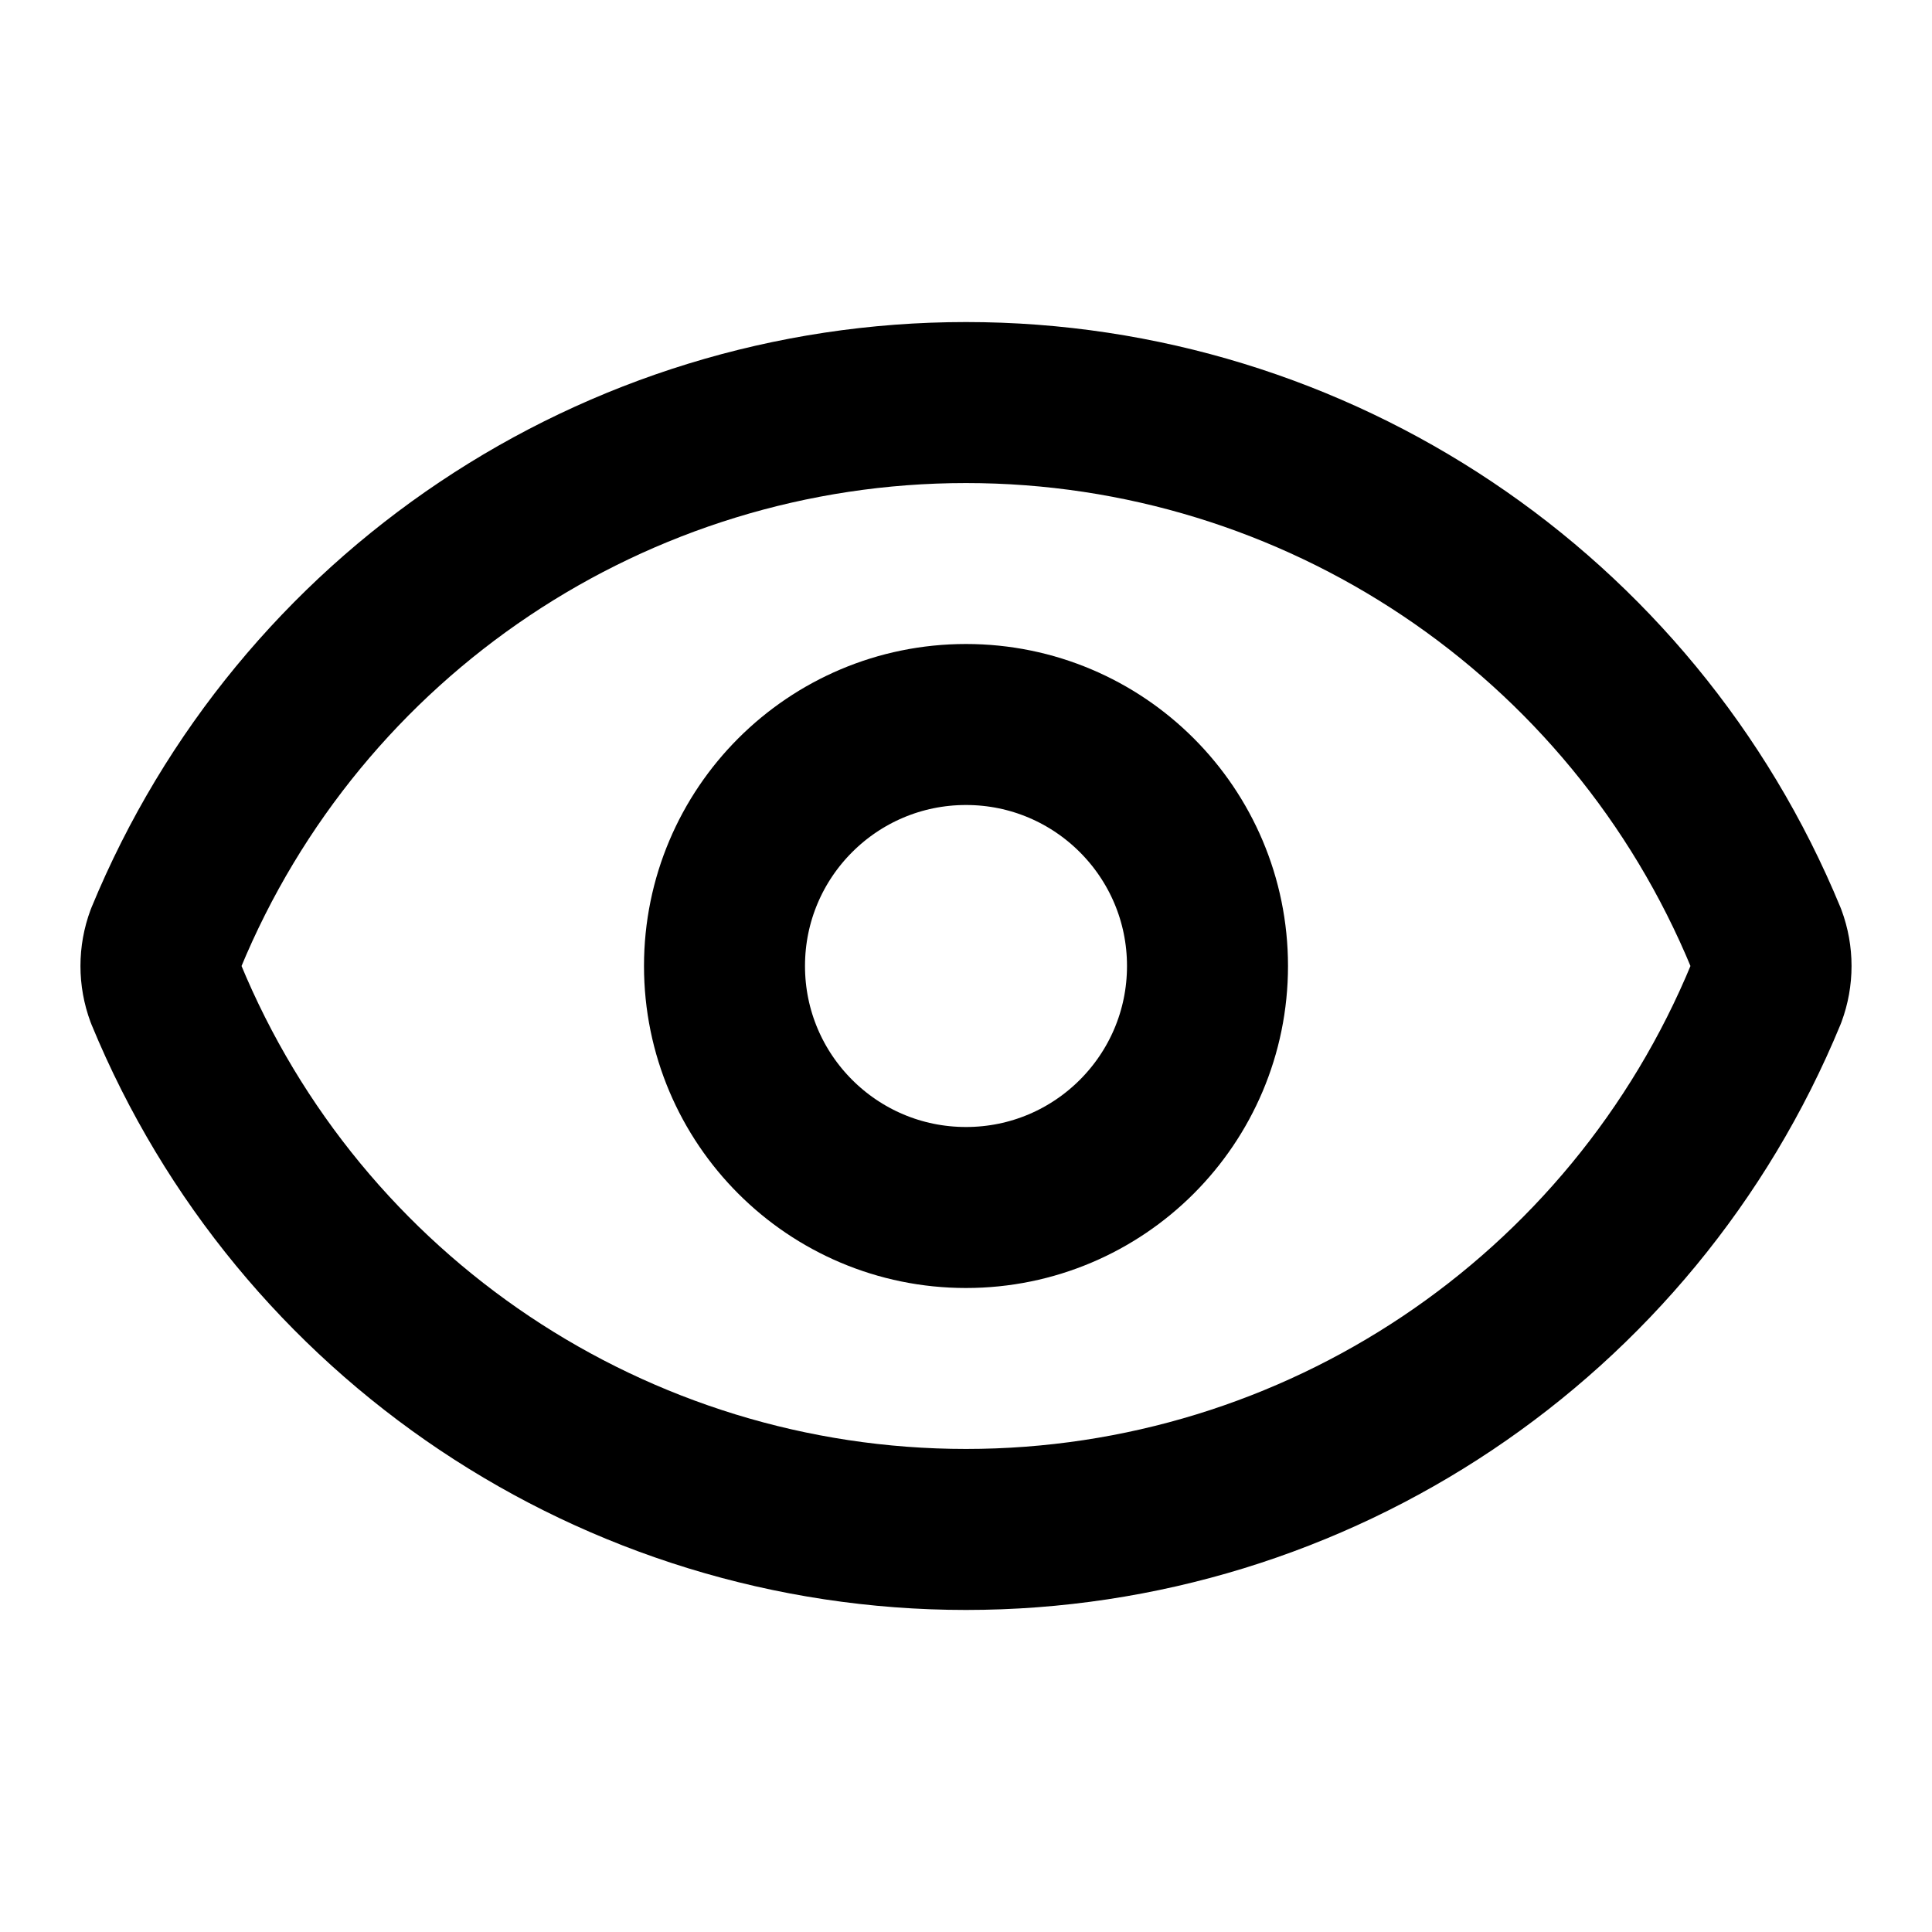
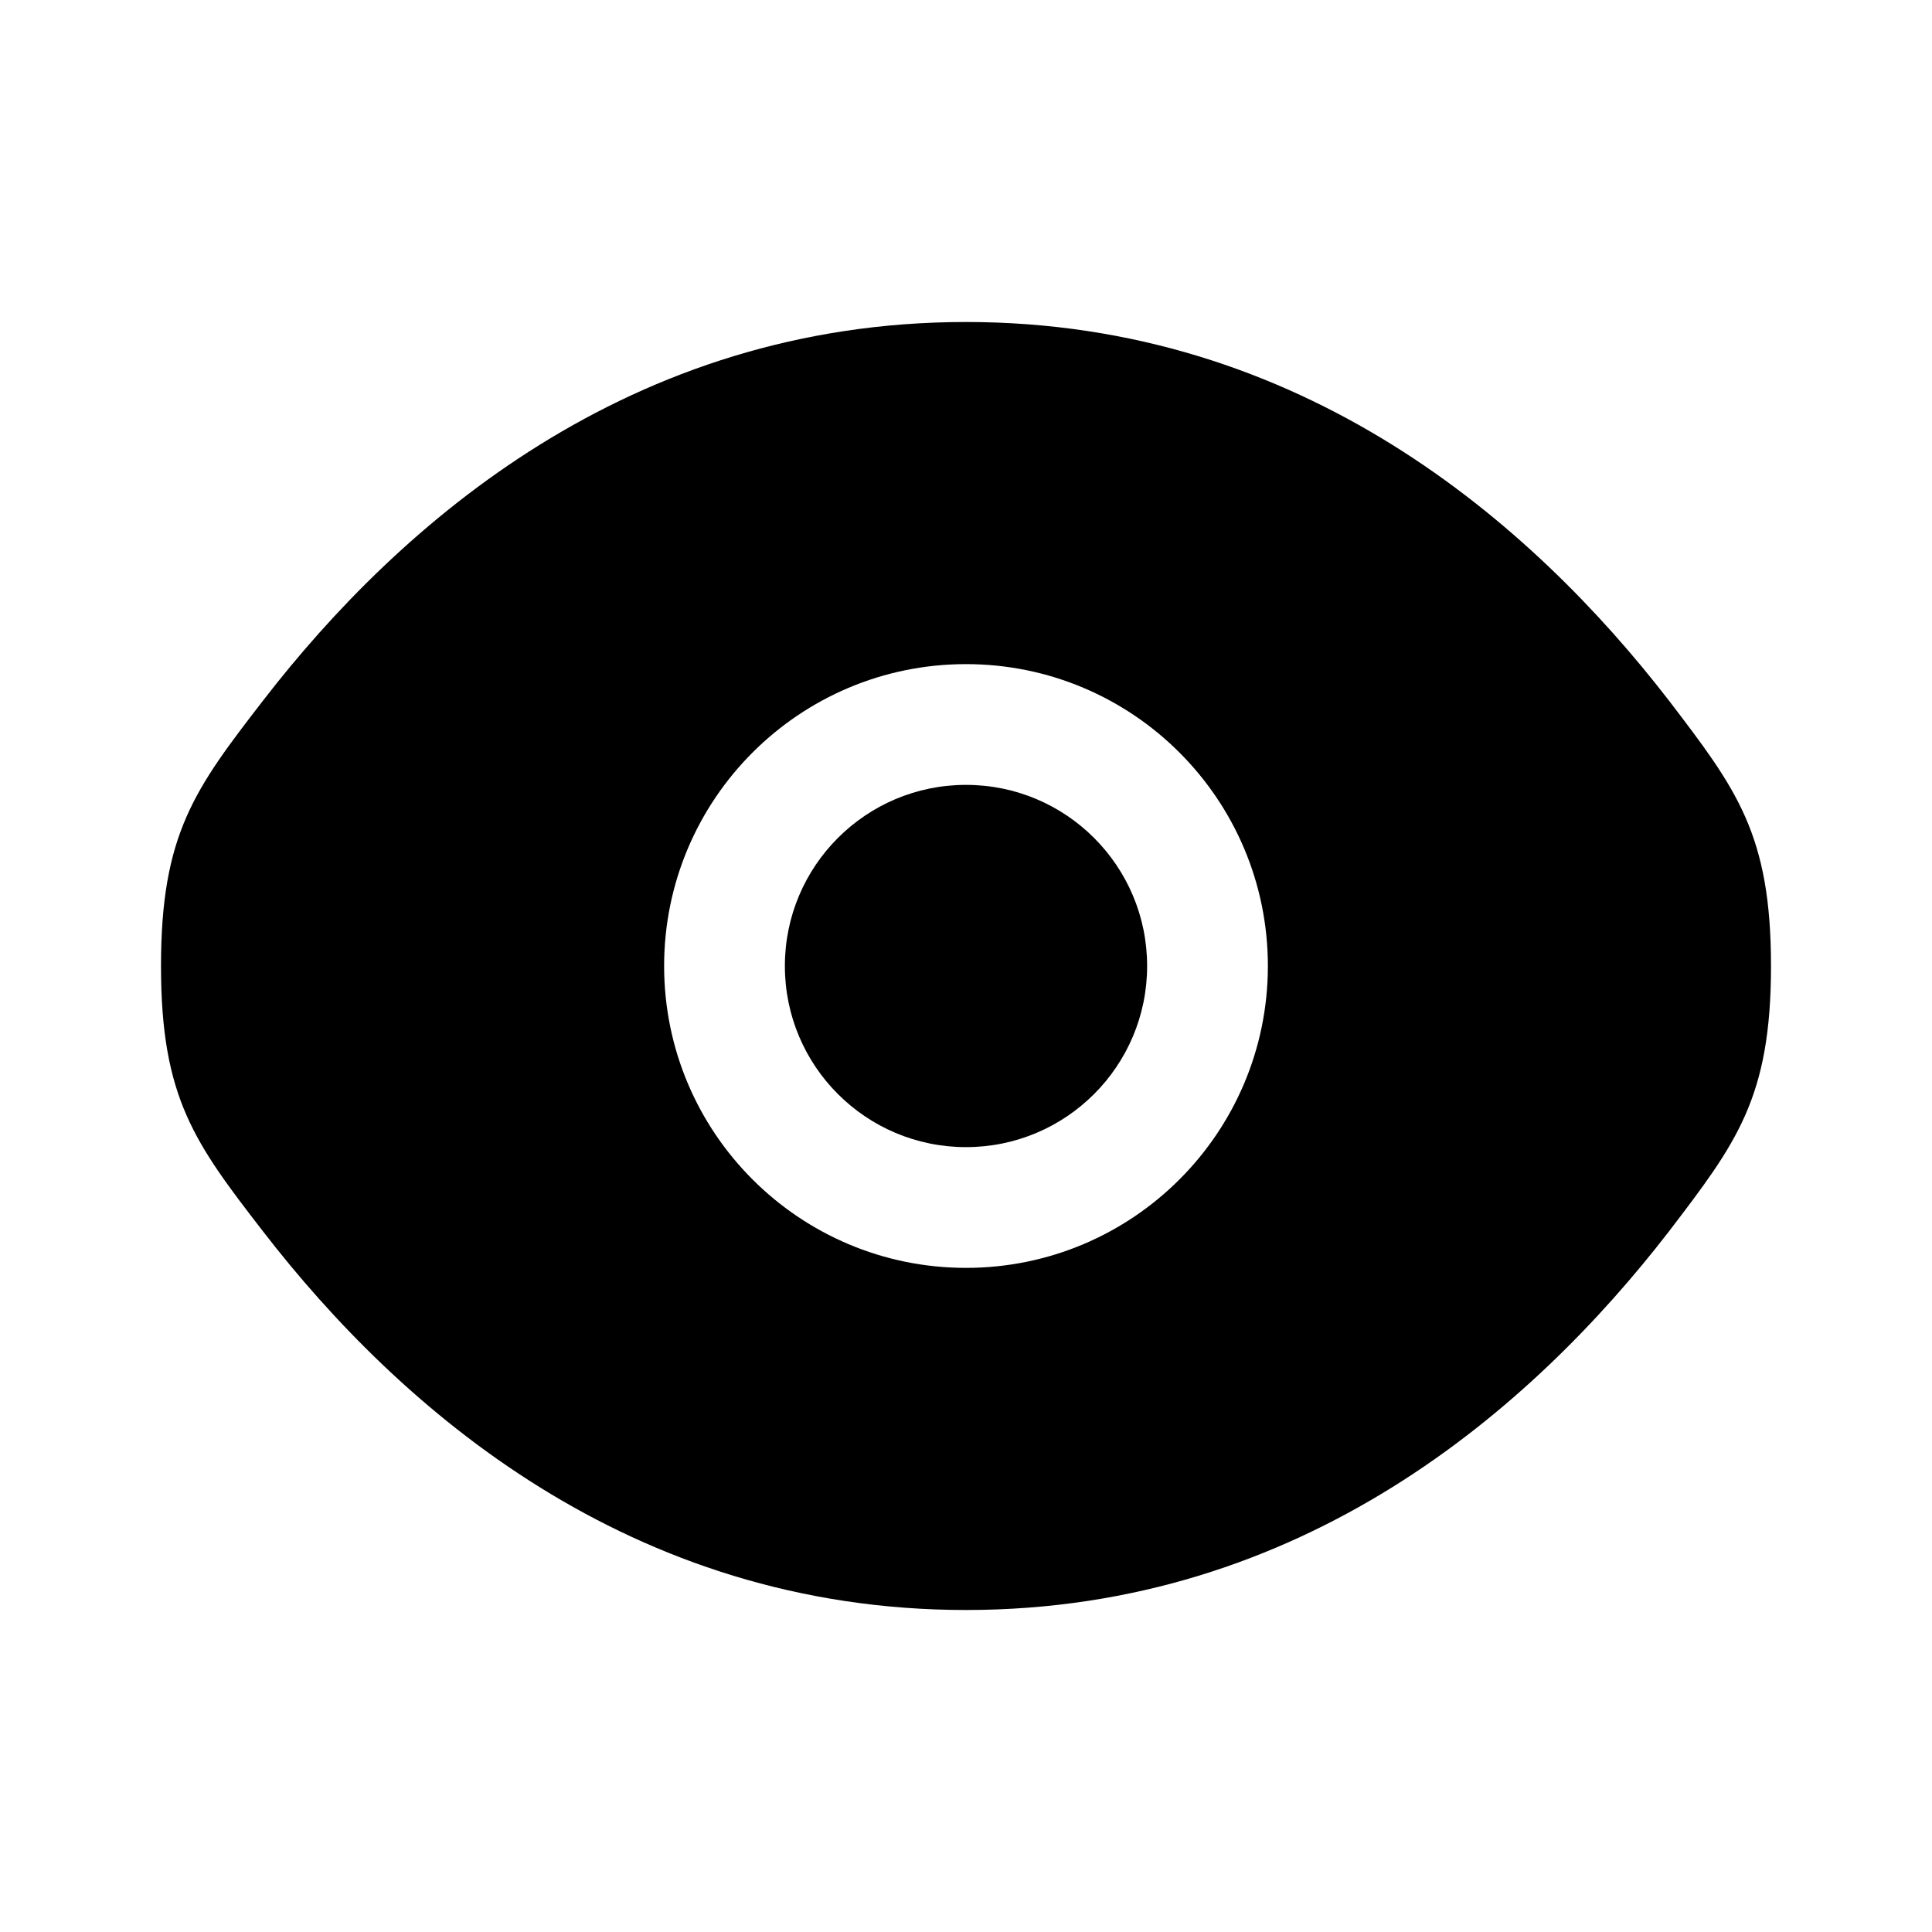
- <svg xmlns="http://www.w3.org/2000/svg" class="lucide lucide-eye" width="24" height="24" viewBox="0 0 24 24" fill="none" stroke="currentColor" stroke-width="2" stroke-linecap="round" stroke-linejoin="round">
-   <path d="M2.062 12.348a1 1 0 0 1 0-.696 10.75 10.75 0 0 1 19.876 0 1 1 0 0 1 0 .696 10.75 10.75 0 0 1-19.876 0" />
-   <circle cx="12" cy="12" r="3" />
+ <svg xmlns="http://www.w3.org/2000/svg" width="24" height="24" viewBox="0 0 24 24">
+   <g fill="currentColor">
+     <path d="M9.75 12a2.25 2.25 0 1 1 4.5 0 2.25 2.25 0 0 1-4.5 0" />
+     <path fill-rule="evenodd" d="M2 12c0 1.64.42 2.2 1.27 3.3C4.97 17.5 7.82 20 12 20s7.03-2.5 8.73-4.7C21.57 14.2 22 13.64 22 12s-.43-2.2-1.27-3.3C19.03 6.5 16.18 4 12 4S4.97 6.5 3.27 8.7C2.42 9.8 2 10.36 2 12m10-3.75a3.75 3.75 0 1 0 0 7.5 3.75 3.75 0 0 0 0-7.5" clip-rule="evenodd" />
+   </g>
</svg>
